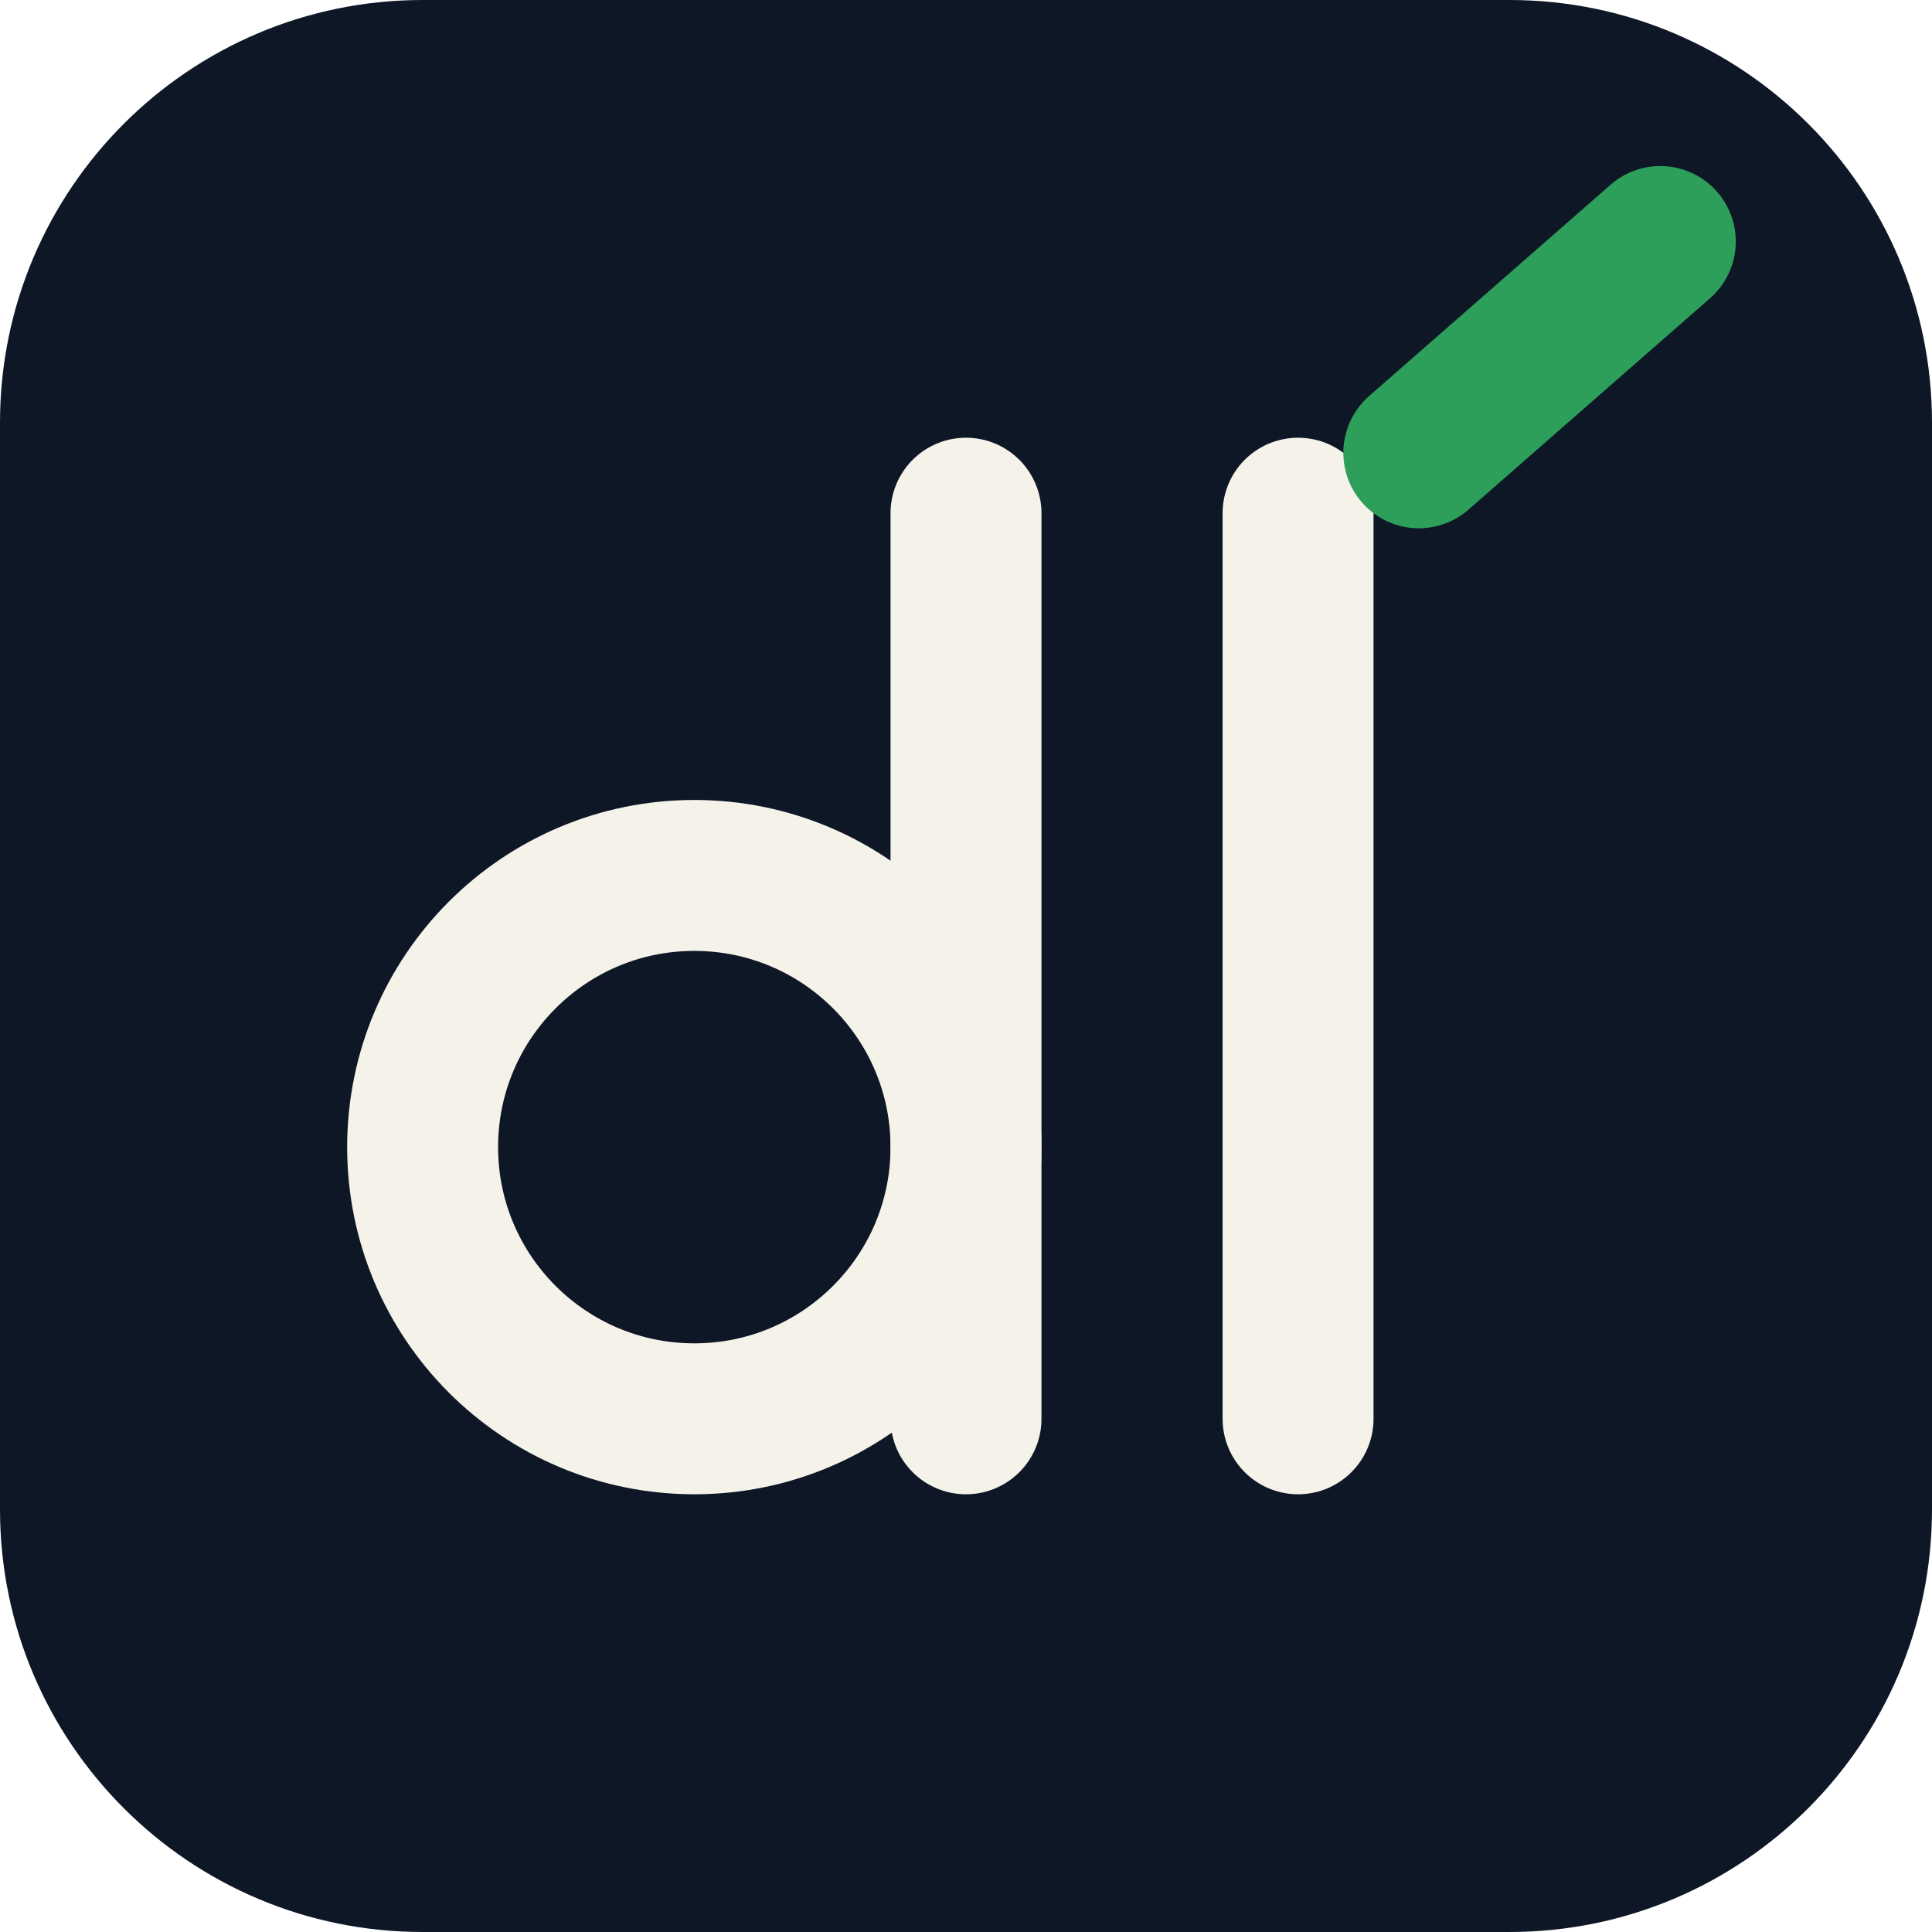
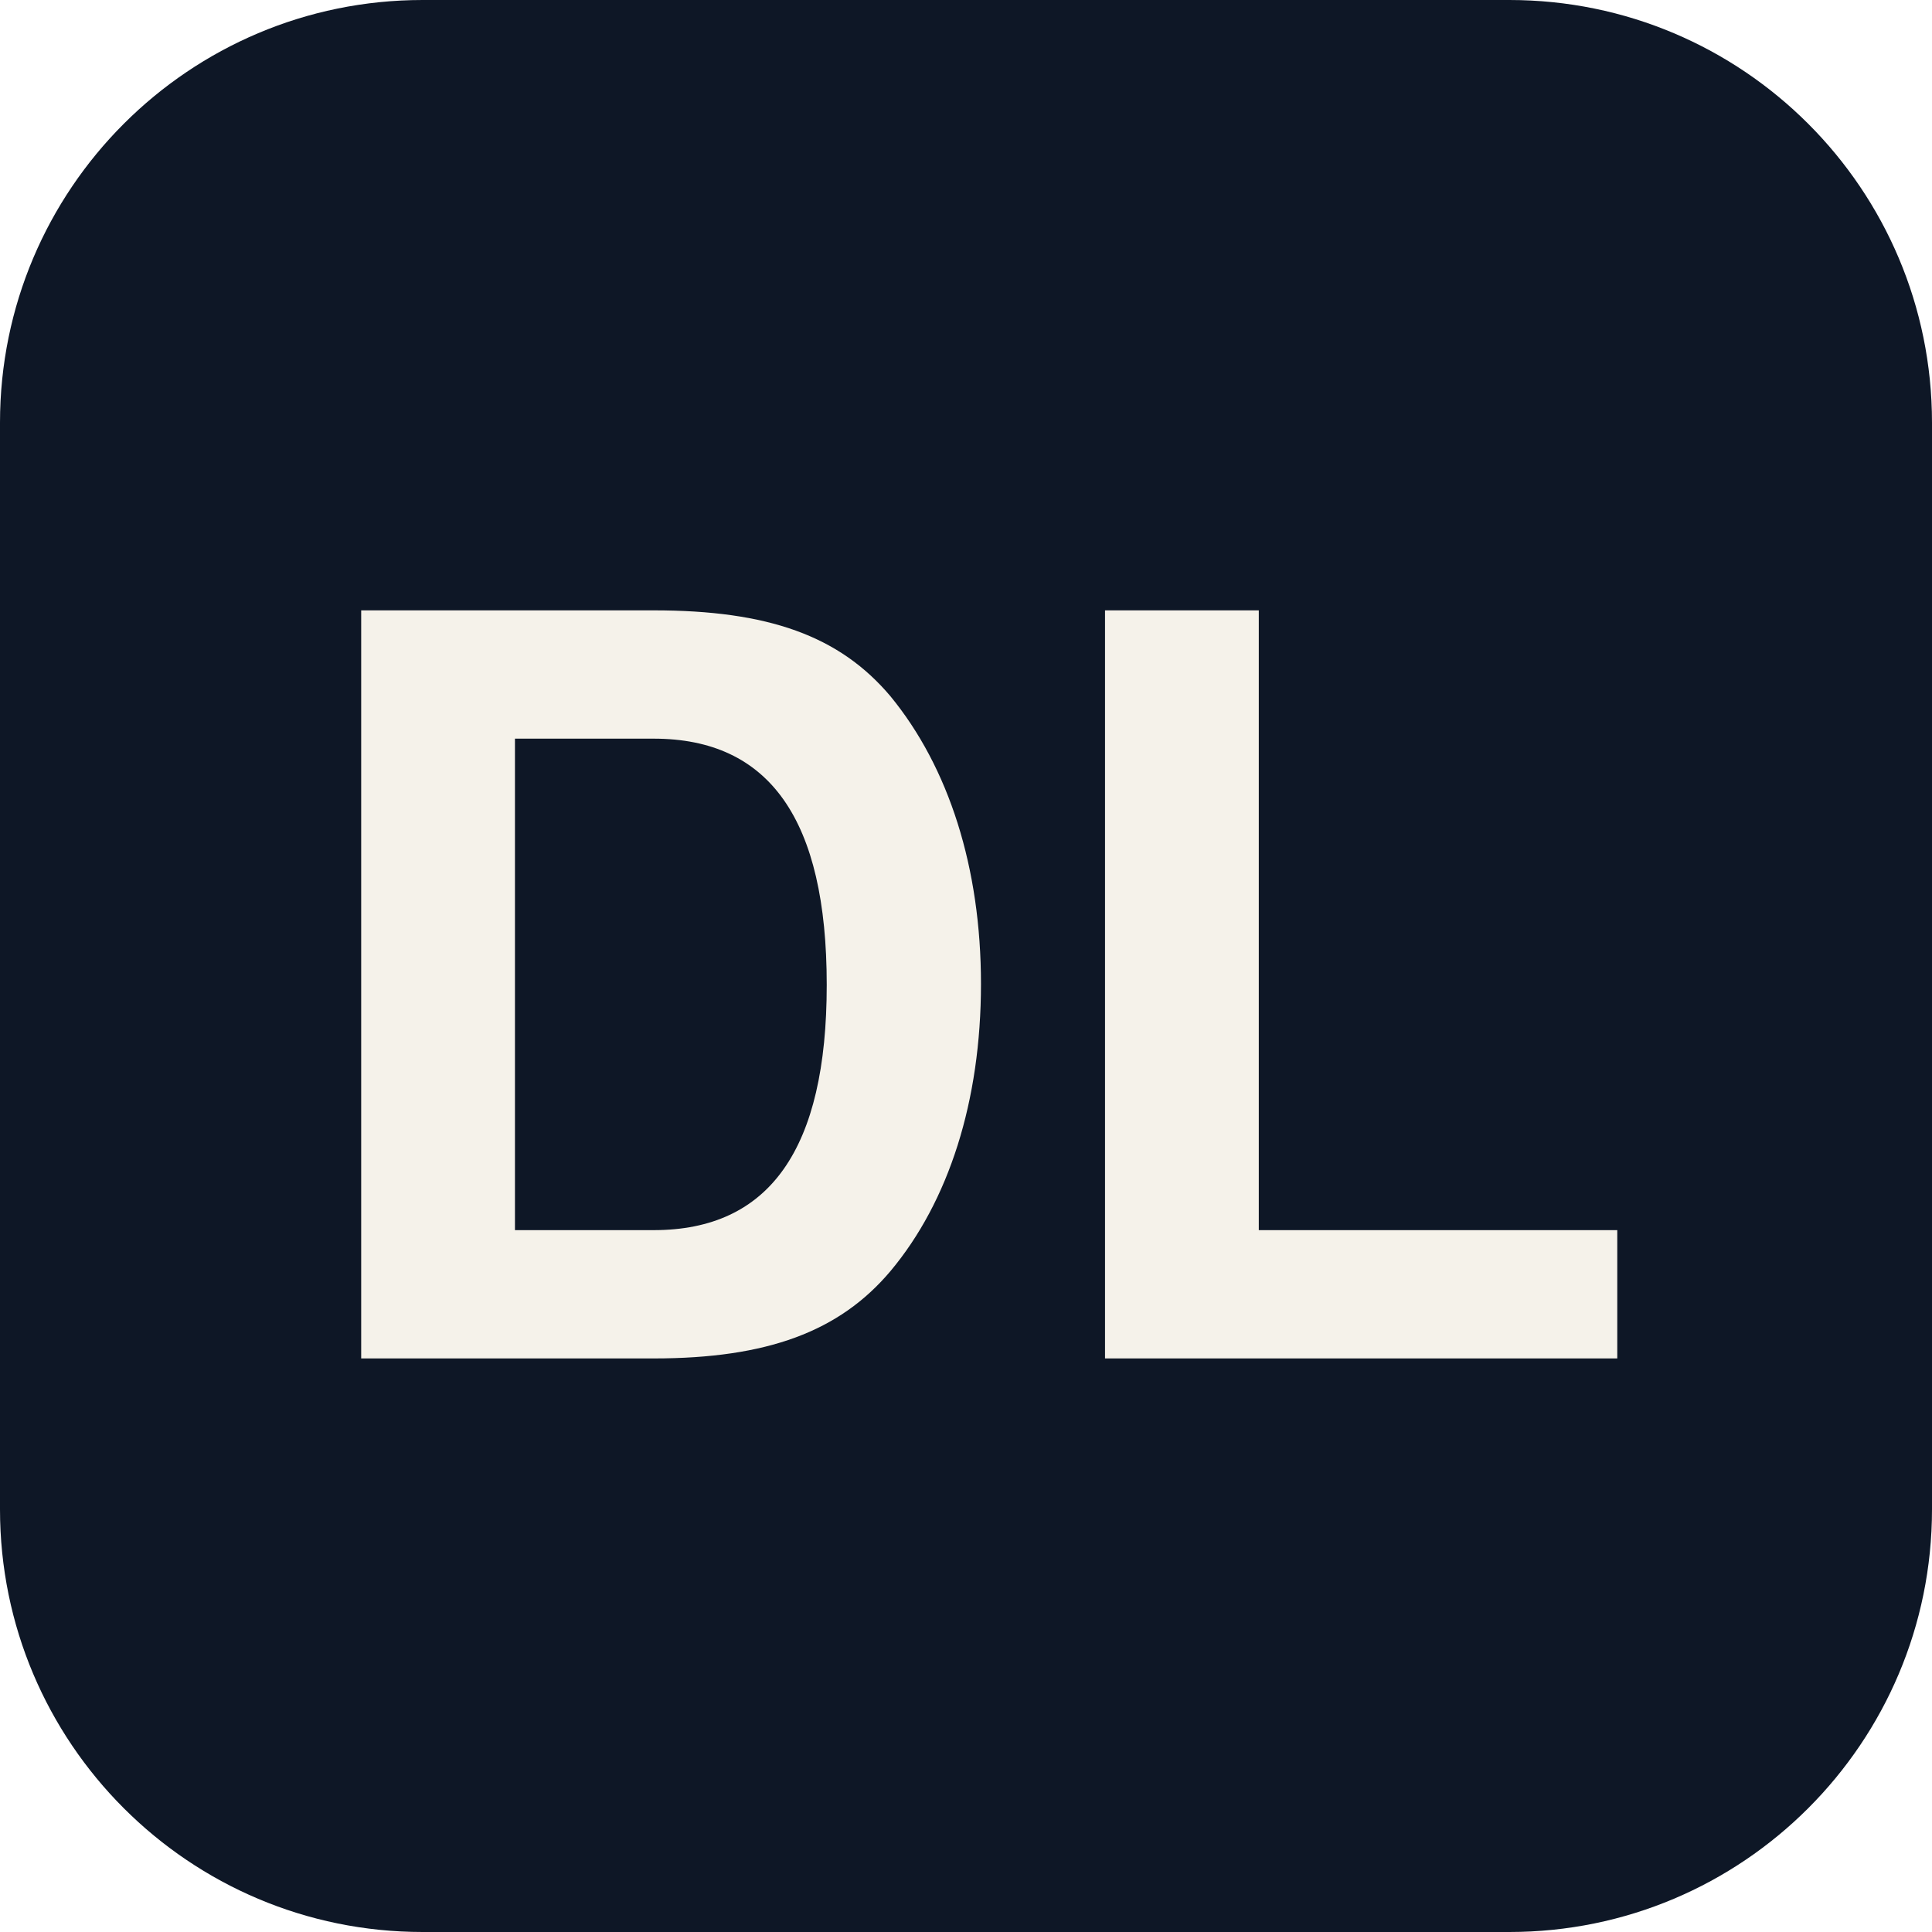
- <svg xmlns="http://www.w3.org/2000/svg" viewBox="0 0 64 64" role="img" aria-label="David Lebée monogram">
+ <svg xmlns="http://www.w3.org/2000/svg" viewBox="0 0 64 64">
  <rect width="64" height="64" rx="14" fill="#0E1726" />
-   <g fill="none" stroke="#F5F2EA" stroke-width="5" stroke-linecap="round">
-     <circle cx="23" cy="38" r="9" />
-     <path d="M32 17v30" />
-     <path d="M43 17v30" />
-   </g>
-   <path d="M47 15l8-7" stroke="#2E9E5B" stroke-width="5" stroke-linecap="round" />
+   <text x="32" y="45" text-anchor="middle" font-family="Helvetica, Arial, sans-serif" font-weight="700" font-size="34" fill="#F5F2EA">DL</text>
</svg>
